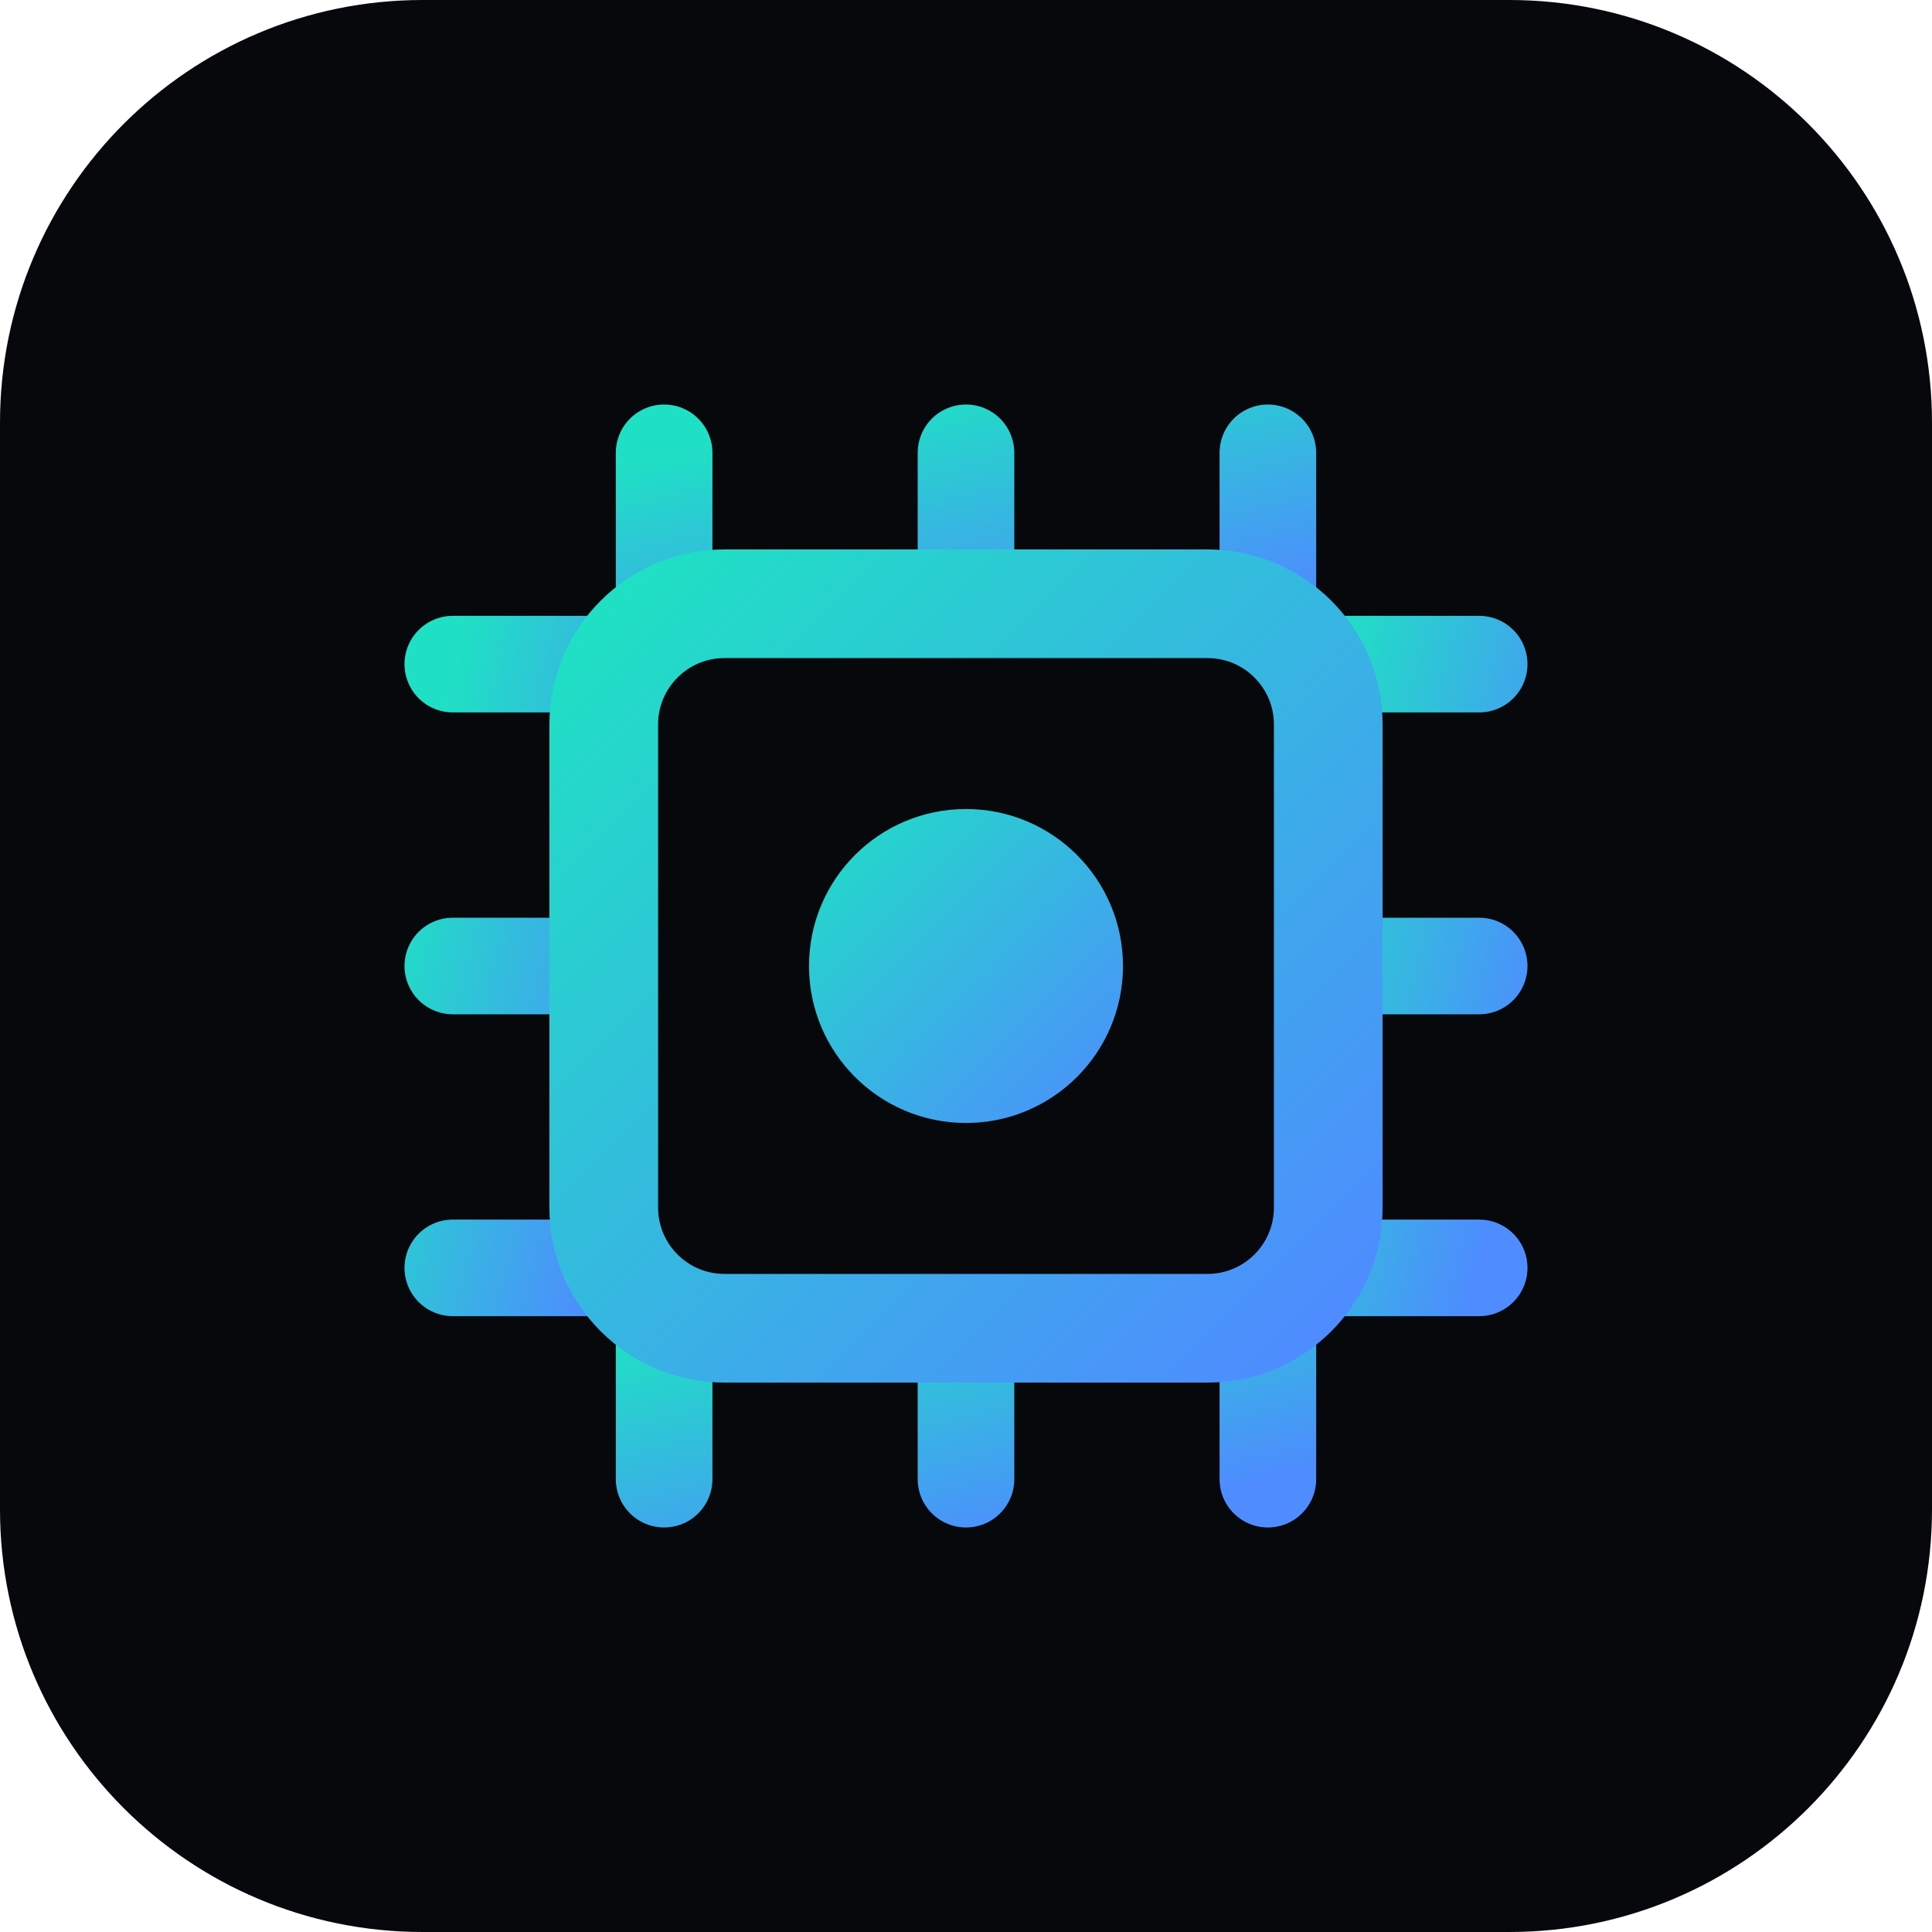
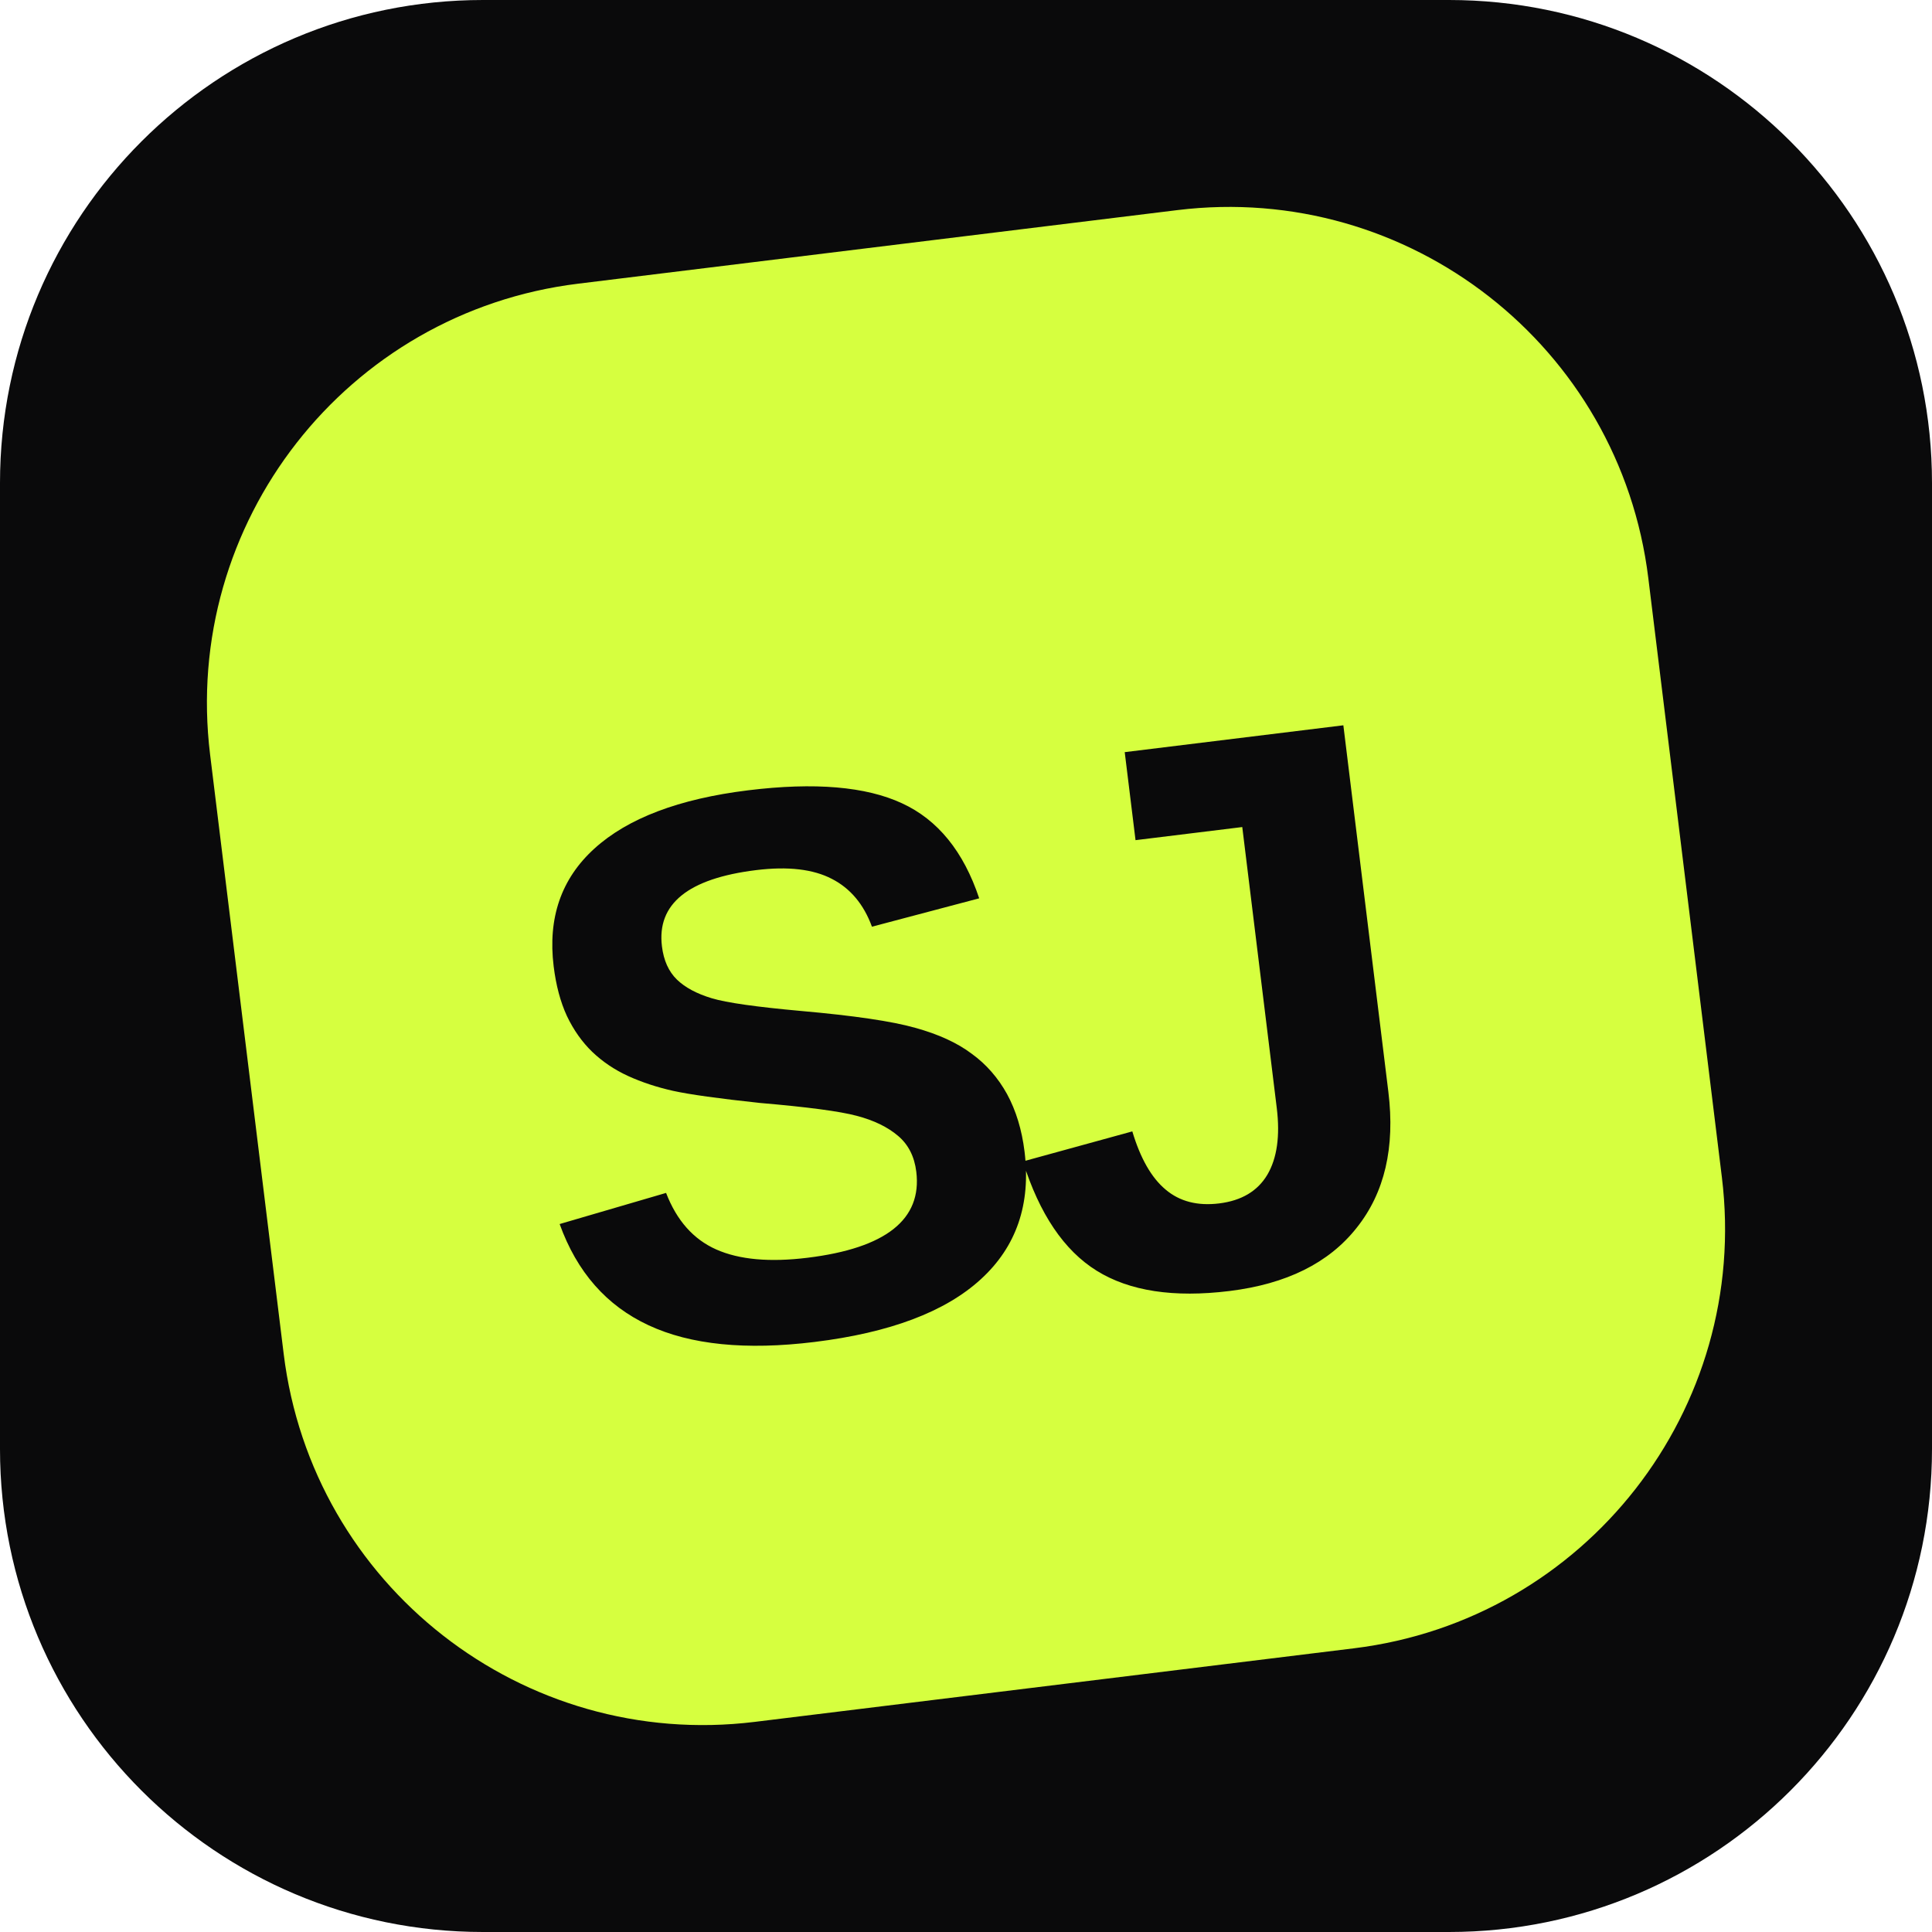
- <svg xmlns="http://www.w3.org/2000/svg" viewBox="0 0 32 32">
-   <defs>
-     <linearGradient id="chip-g" x1="0" y1="0" x2="1" y2="1">
-       <stop offset="0%" stop-color="#1fe0c4" />
-       <stop offset="100%" stop-color="#4e8cff" />
-     </linearGradient>
-   </defs>
-   <rect width="32" height="32" rx="7" fill="#07080c" />
-   <g stroke="url(#chip-g)" stroke-width="1.6" stroke-linecap="round">
-     <path d="M11 7.5V10M16 7.5V10M21 7.5V10" />
-     <path d="M11 22V24.5M16 22V24.5M21 22V24.5" />
-     <path d="M7.5 11H10M7.5 16H10M7.5 21H10" />
-     <path d="M22 11H24.5M22 16H24.5M22 21H24.5" />
+ <svg xmlns="http://www.w3.org/2000/svg" viewBox="0 0 64 64">
+   <rect width="64" height="64" rx="16" fill="#0a0a0b" />
+   <g transform="rotate(-7 32 32)">
+     <rect x="8" y="8" width="48" height="48" rx="14" fill="#d6ff3f" />
+     <text x="32" y="43.5" text-anchor="middle" font-family="'Arial Black', 'Helvetica Neue', Arial, sans-serif" font-weight="900" font-size="26" letter-spacing="-1.5" fill="#0a0a0b">SJ</text>
  </g>
-   <rect x="10" y="10" width="12" height="12" rx="2" fill="none" stroke="url(#chip-g)" stroke-width="1.8" />
-   <circle cx="16" cy="16" r="2.6" fill="url(#chip-g)" />
</svg>
